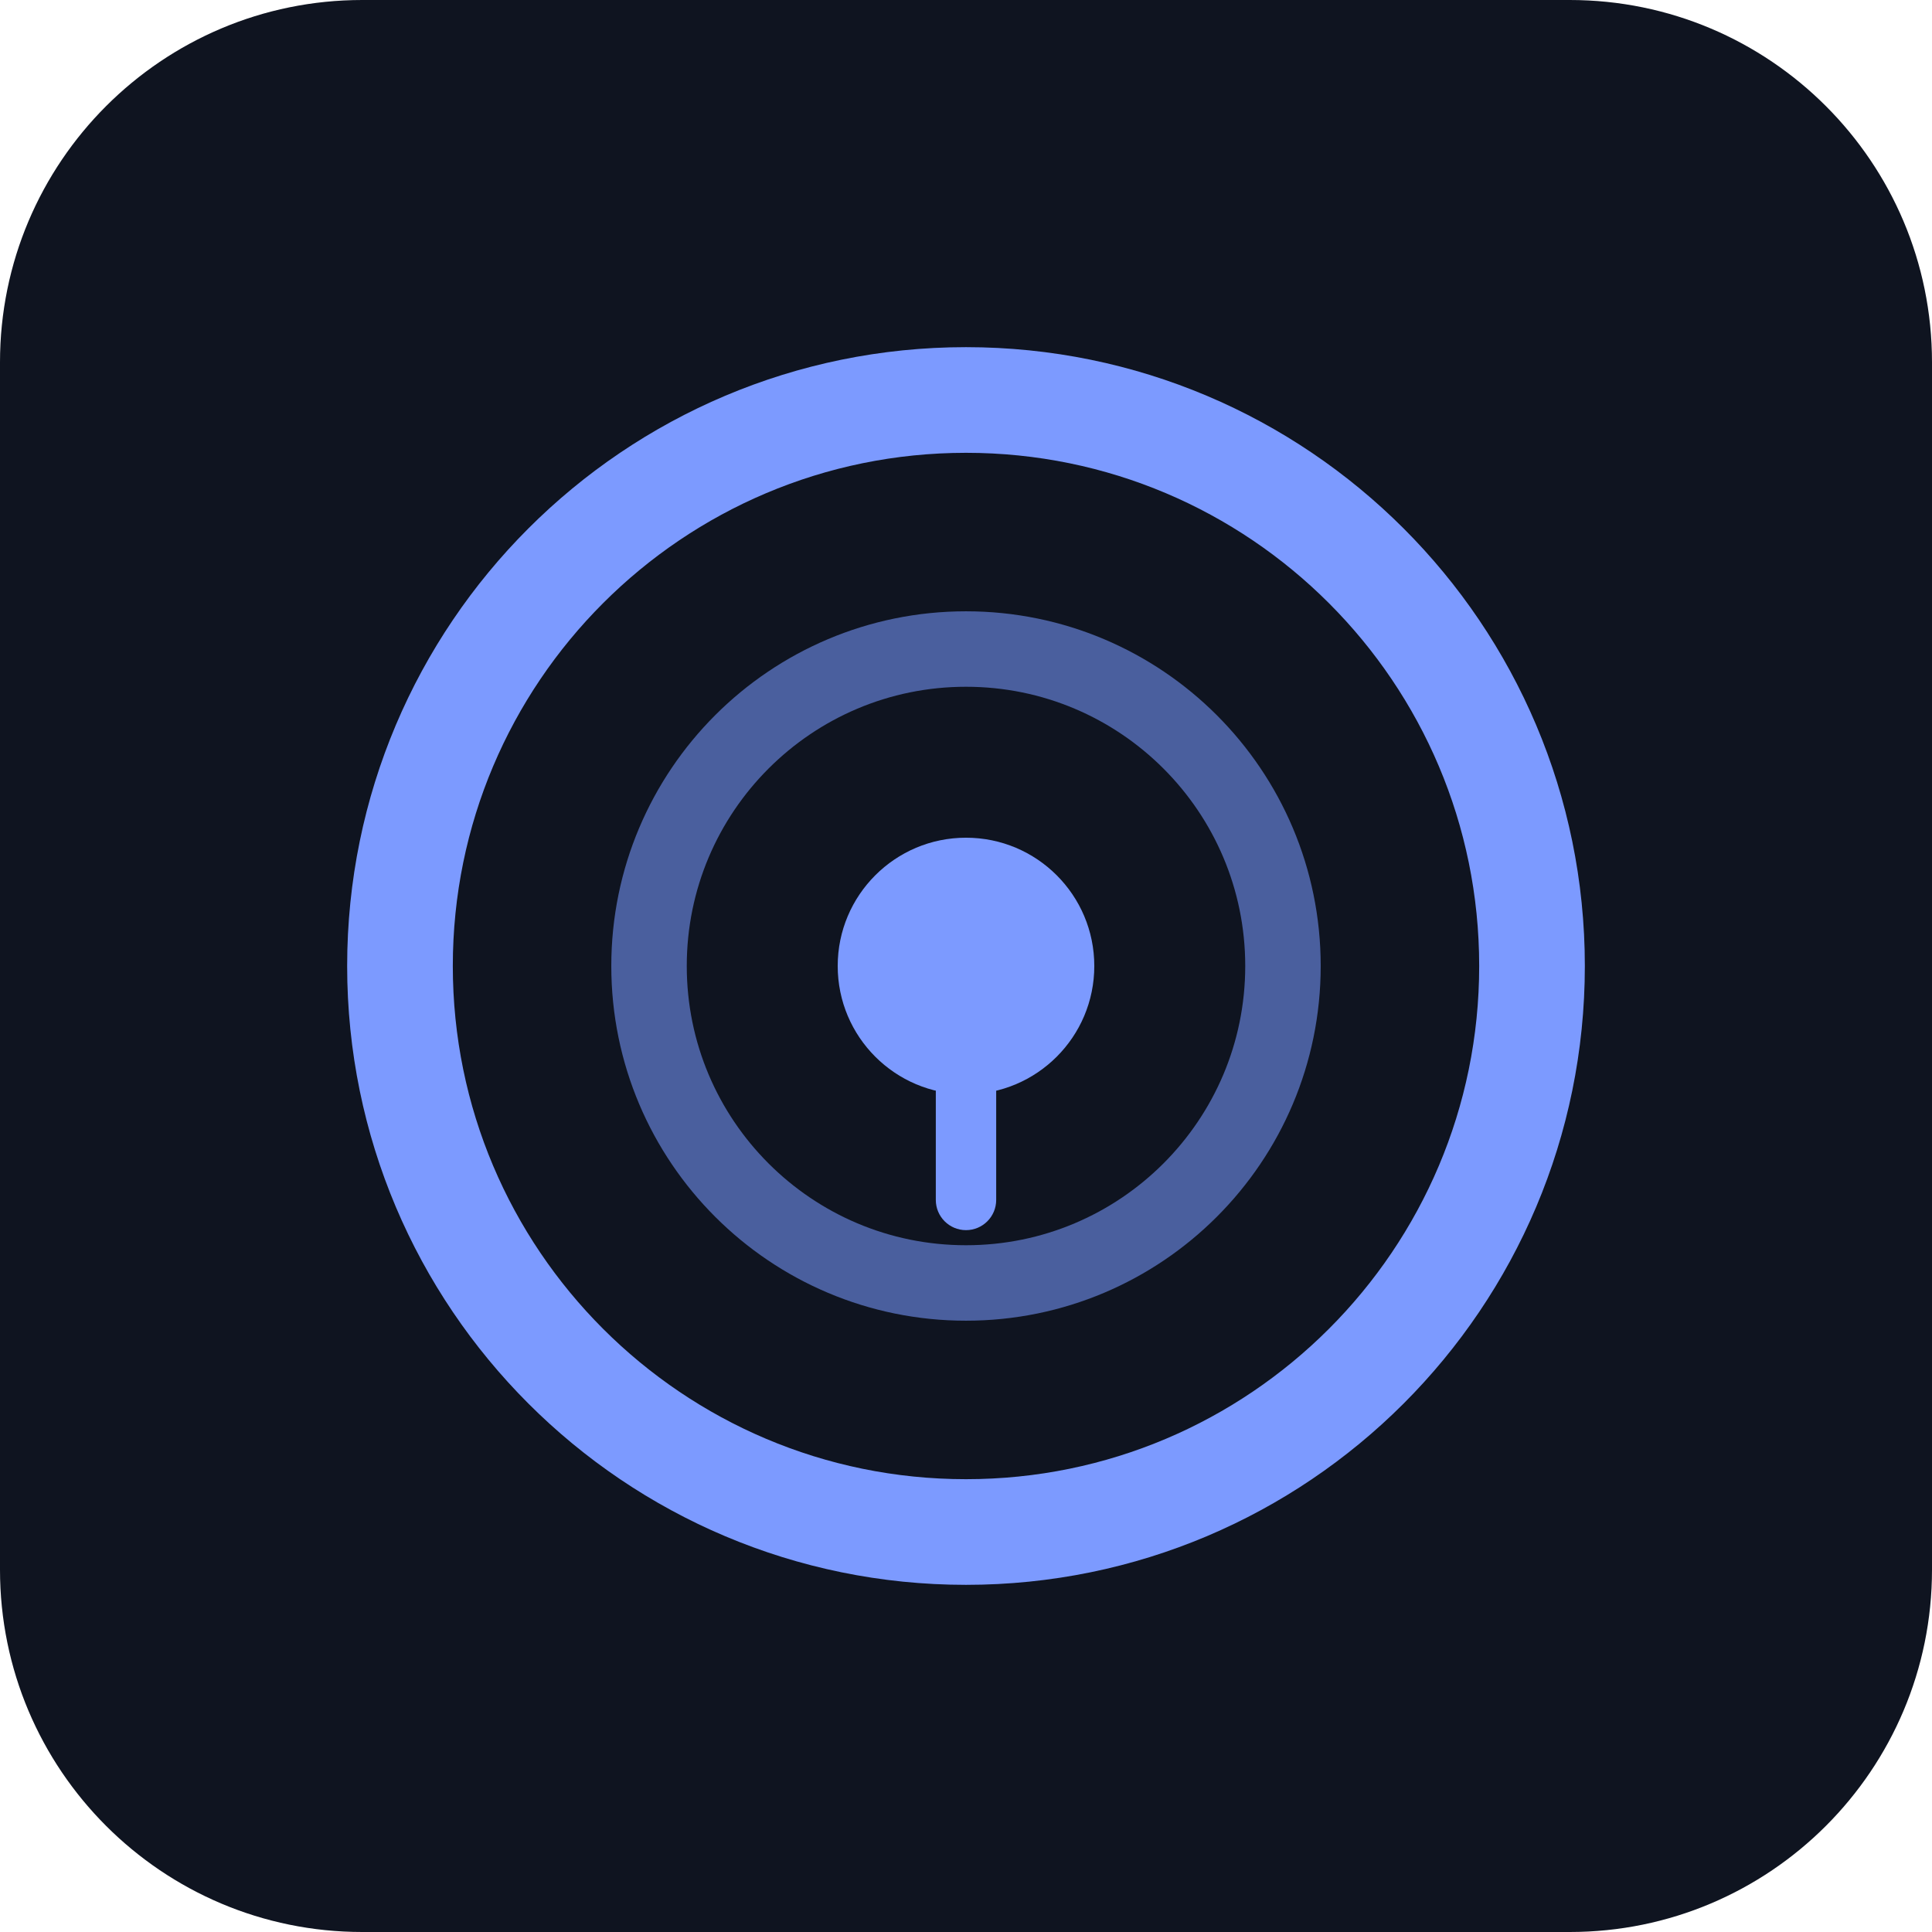
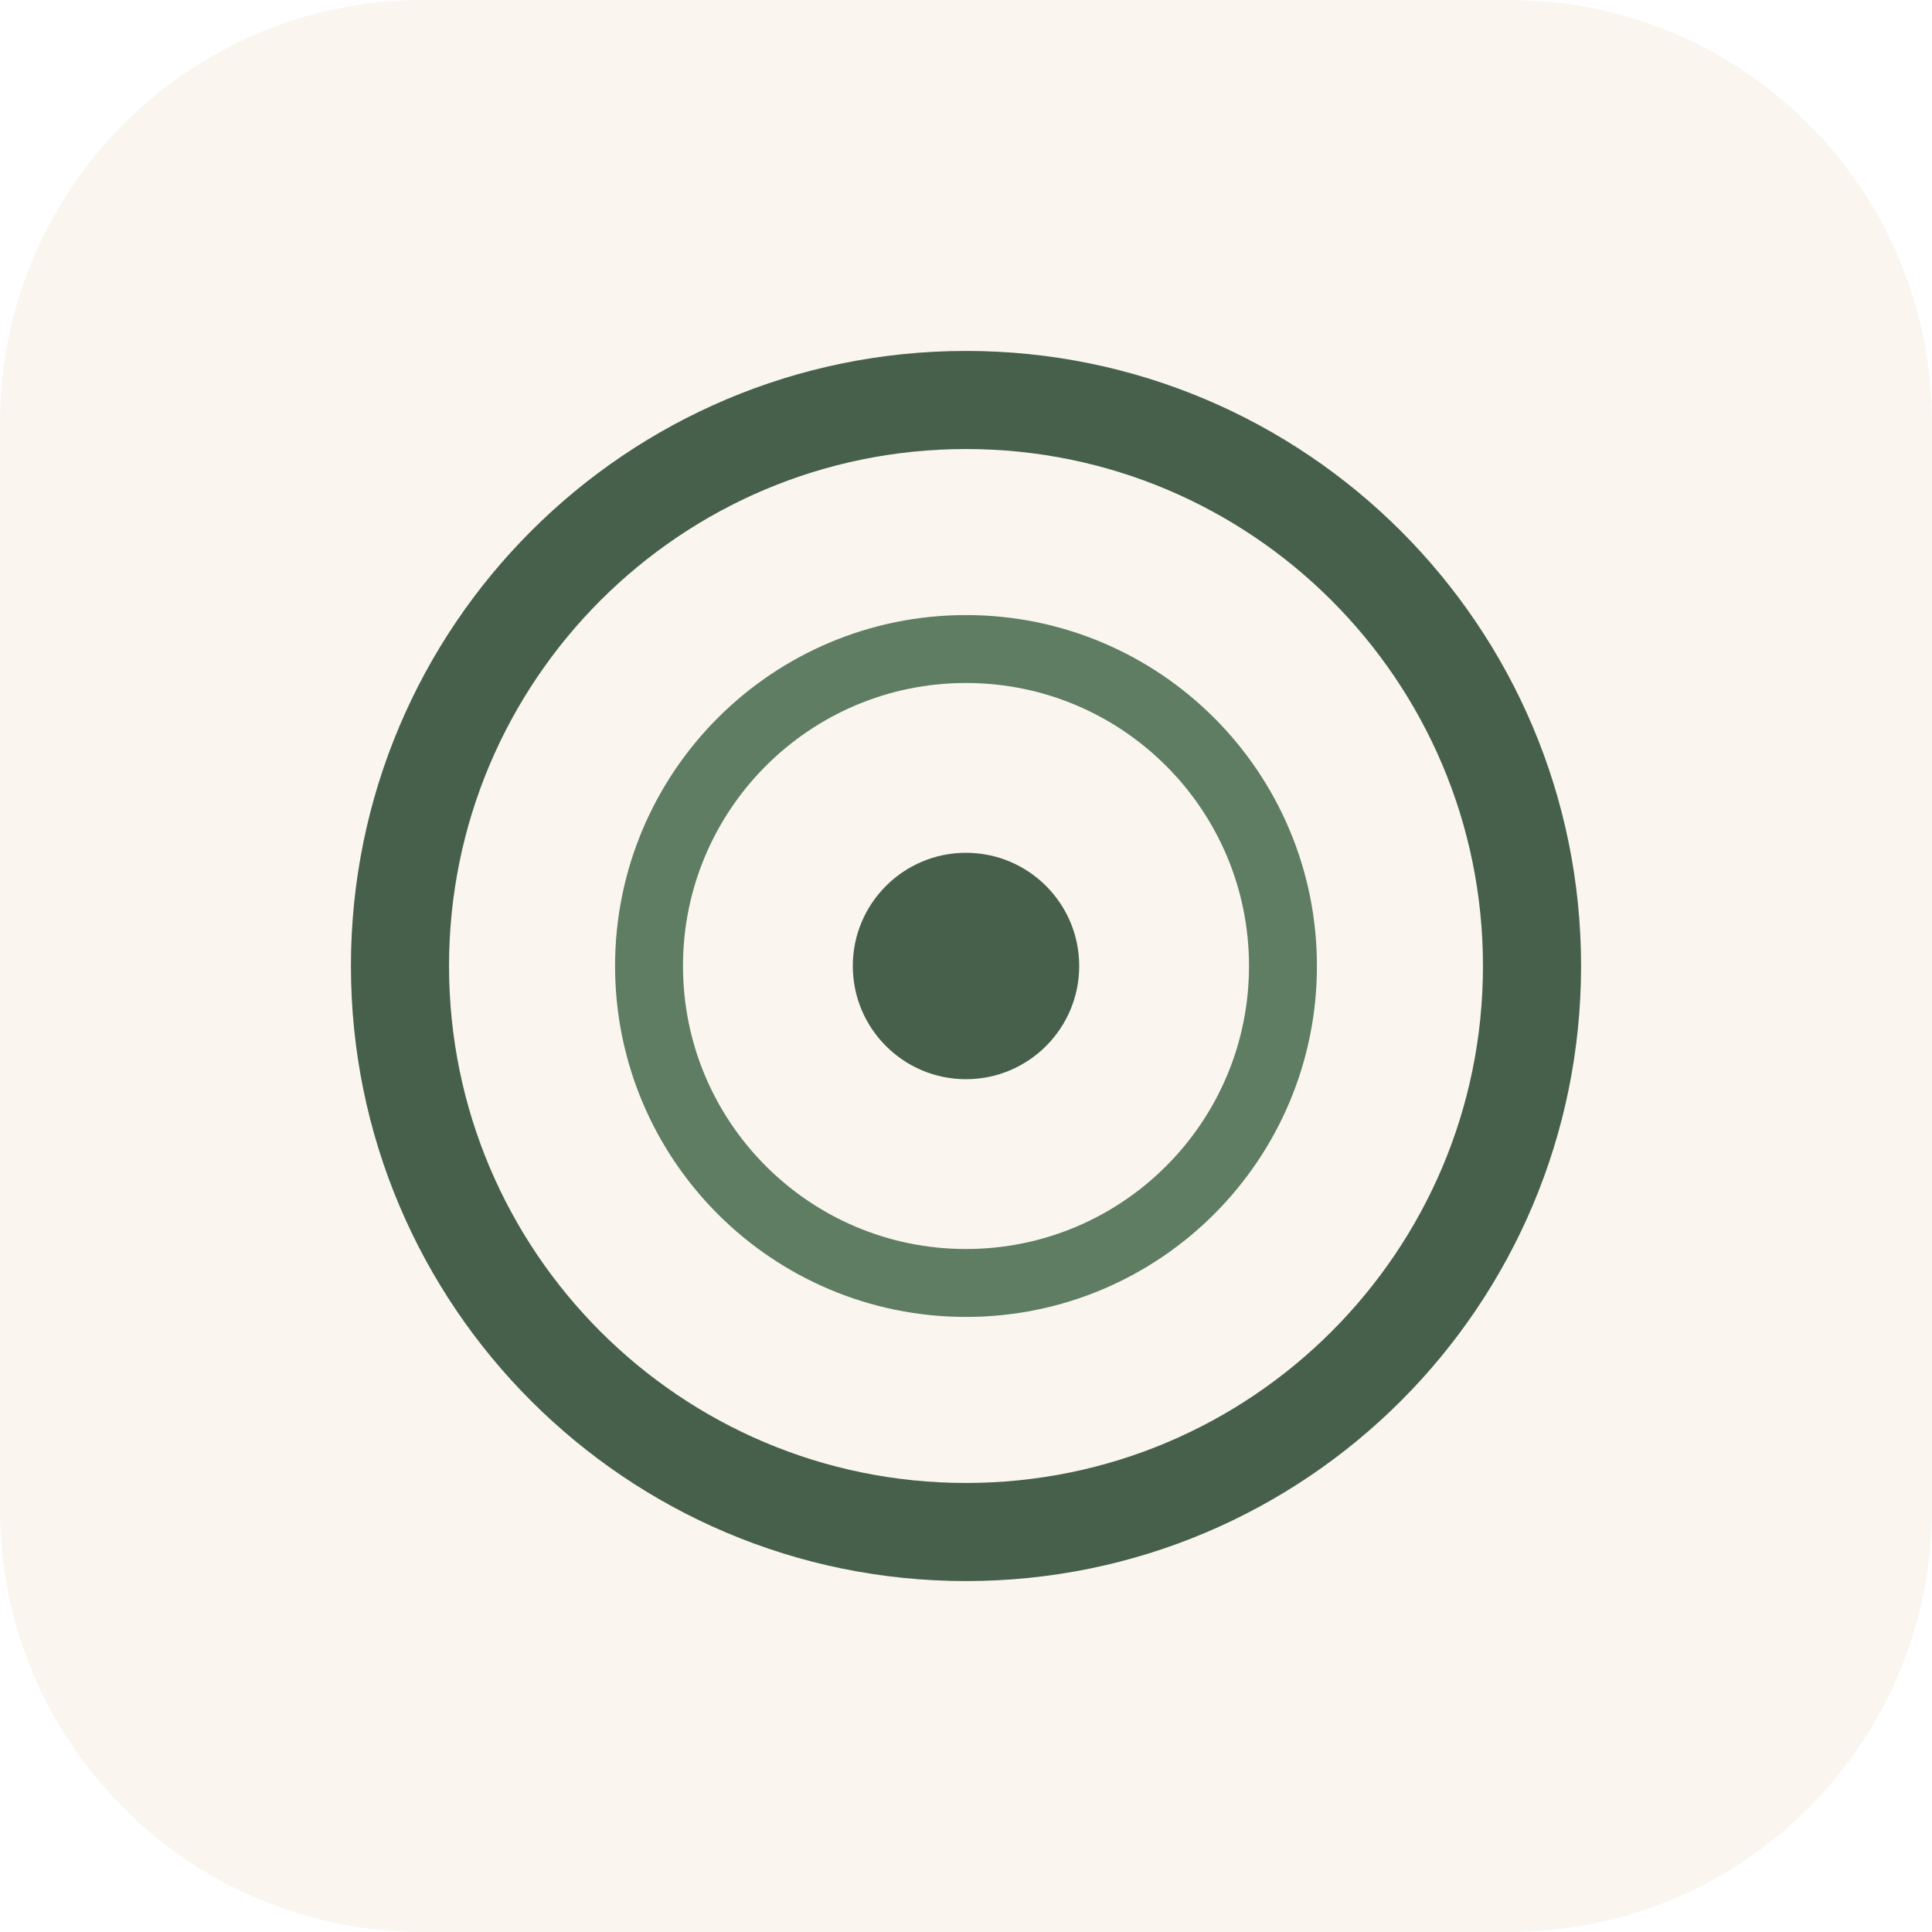
<svg xmlns="http://www.w3.org/2000/svg" viewBox="0 0 512 512">
-   <rect width="512" height="512" rx="96" fill="#0f1420" />
-   <circle cx="256" cy="256" r="150" fill="none" stroke="#7c9aff" stroke-width="28" />
-   <circle cx="256" cy="256" r="84" fill="none" stroke="#4a5f9e" stroke-width="20" />
-   <circle cx="256" cy="256" r="34" fill="#7c9aff" />
-   <rect x="248" y="256" width="16" height="70" rx="8" fill="#7c9aff" />
+   <rect width="512" height="512" rx="112" fill="#faf6ef" />
+   <circle cx="256" cy="256" r="150" fill="none" stroke="#46604b" stroke-width="26" />
+   <circle cx="256" cy="256" r="84" fill="none" stroke="#5f7d63" stroke-width="18" />
+   <circle cx="256" cy="256" r="30" fill="#46604b" />
</svg>
